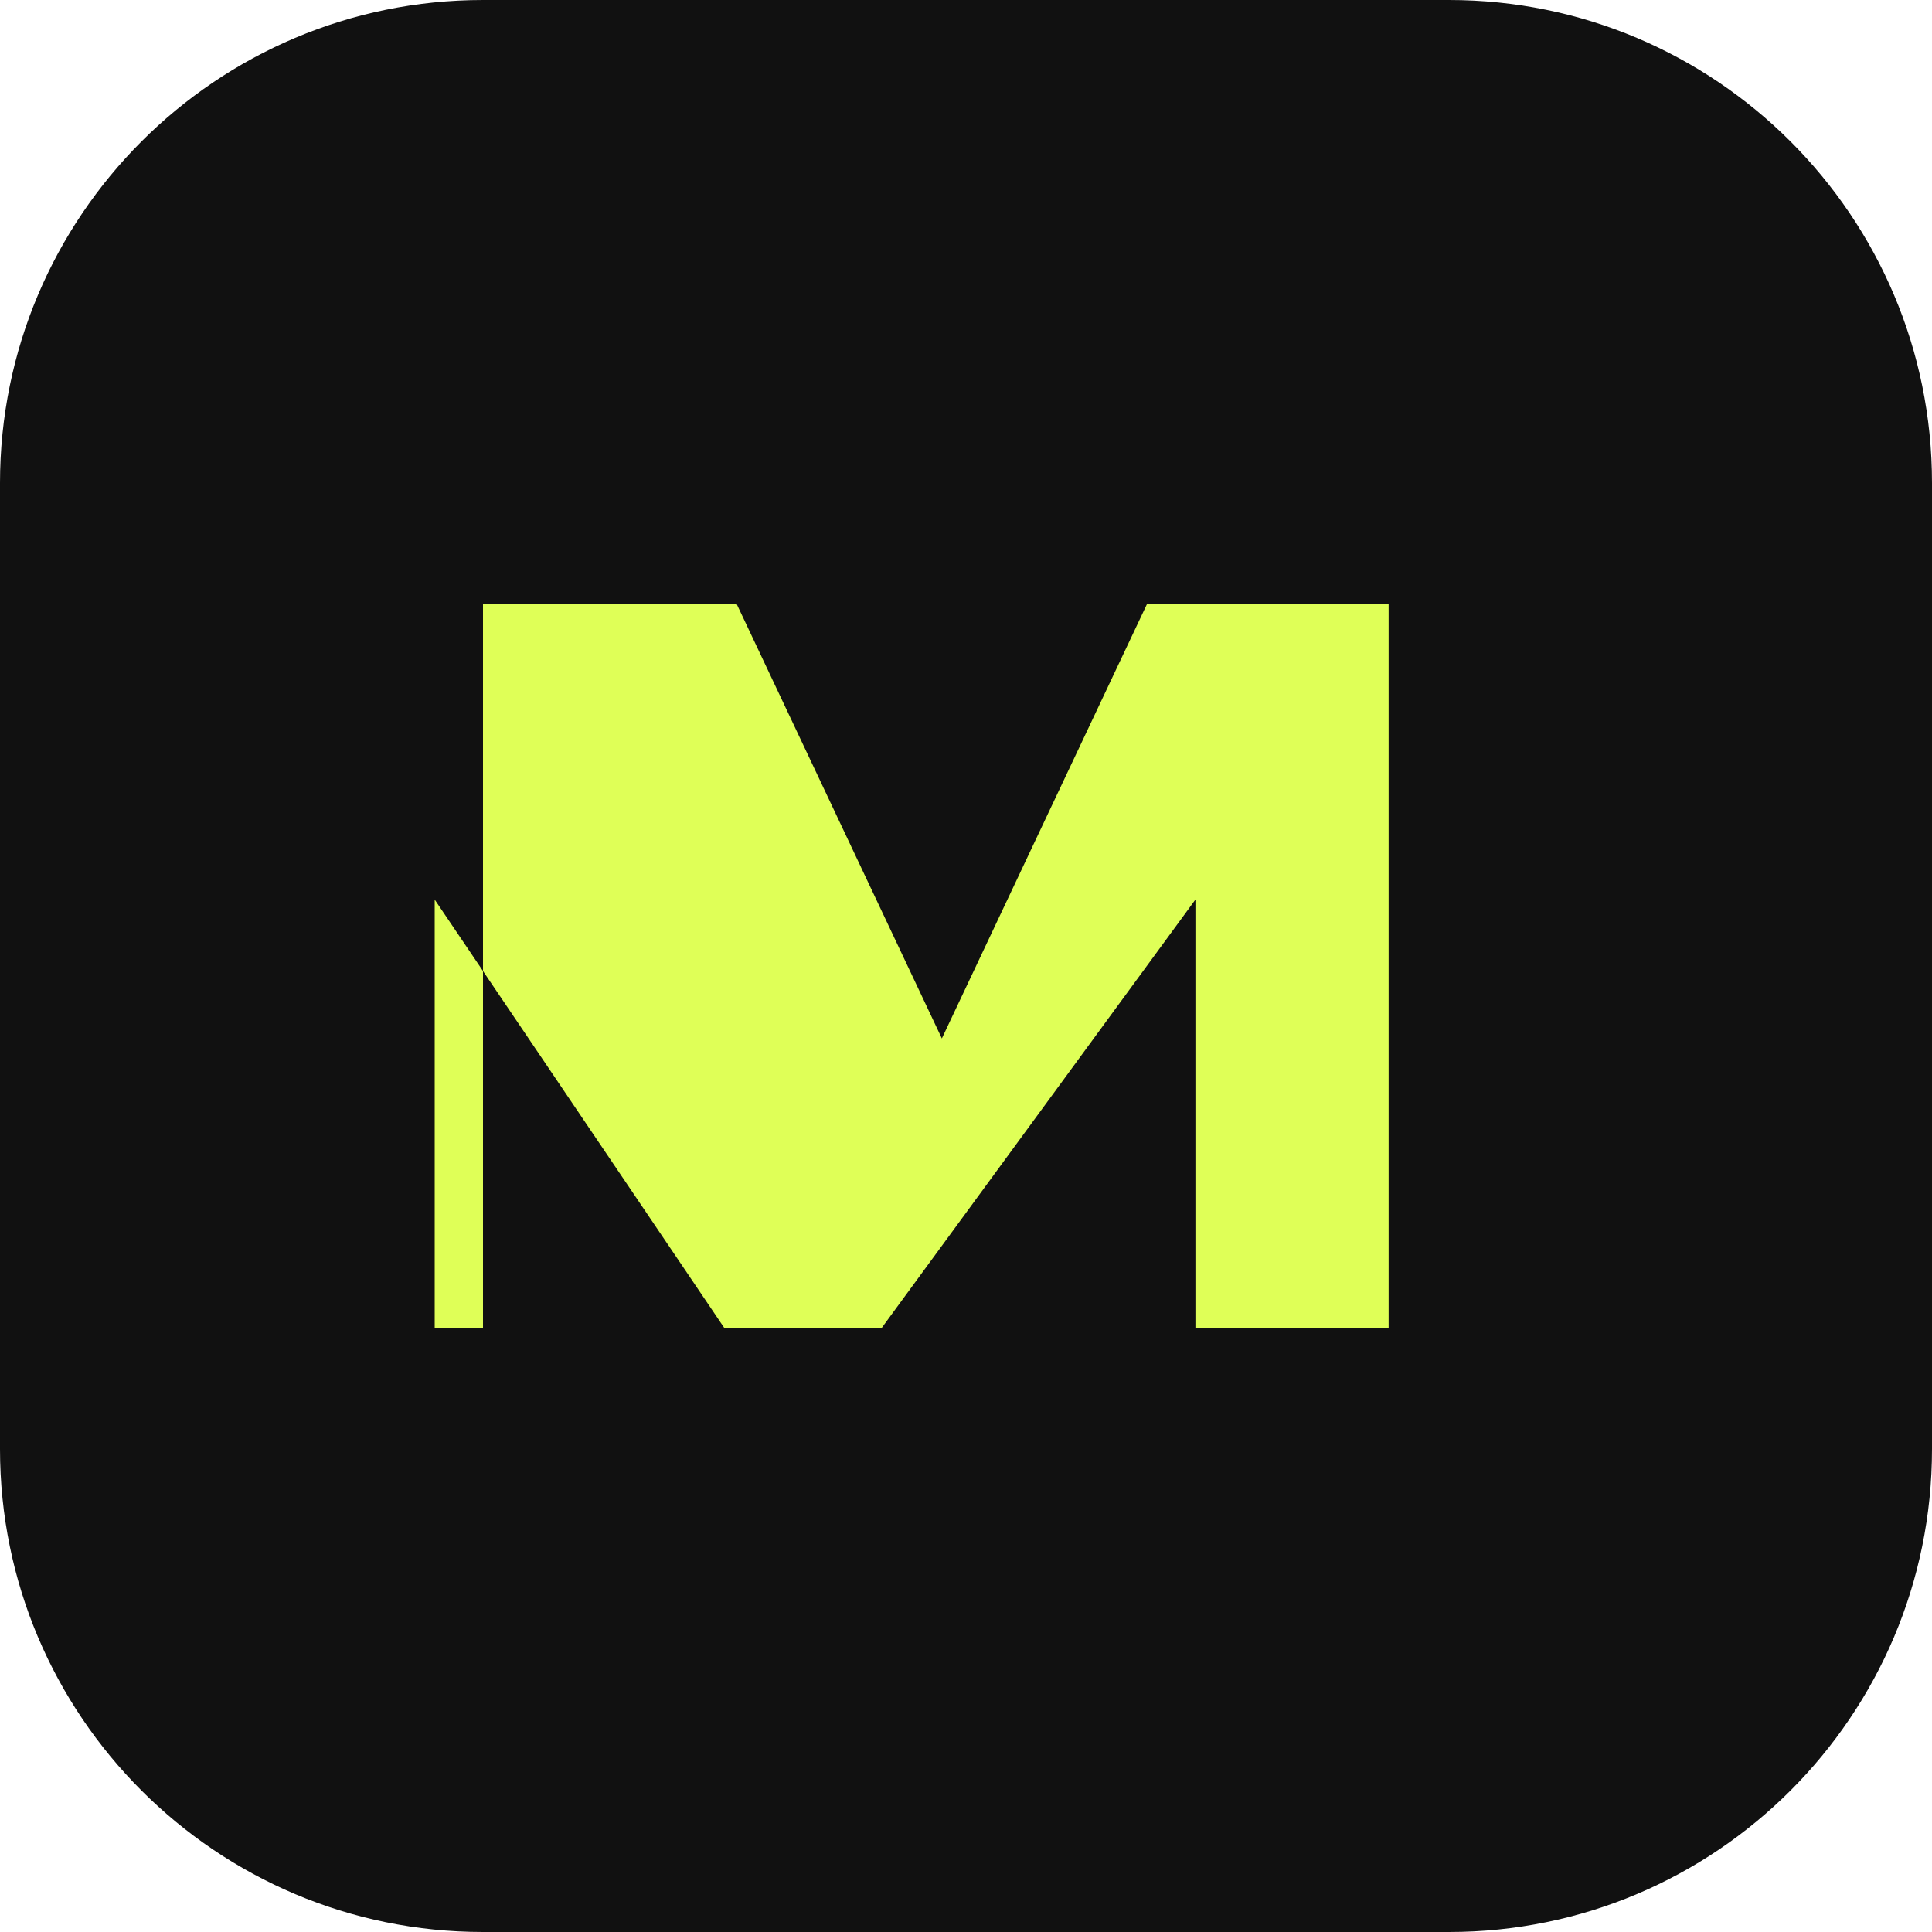
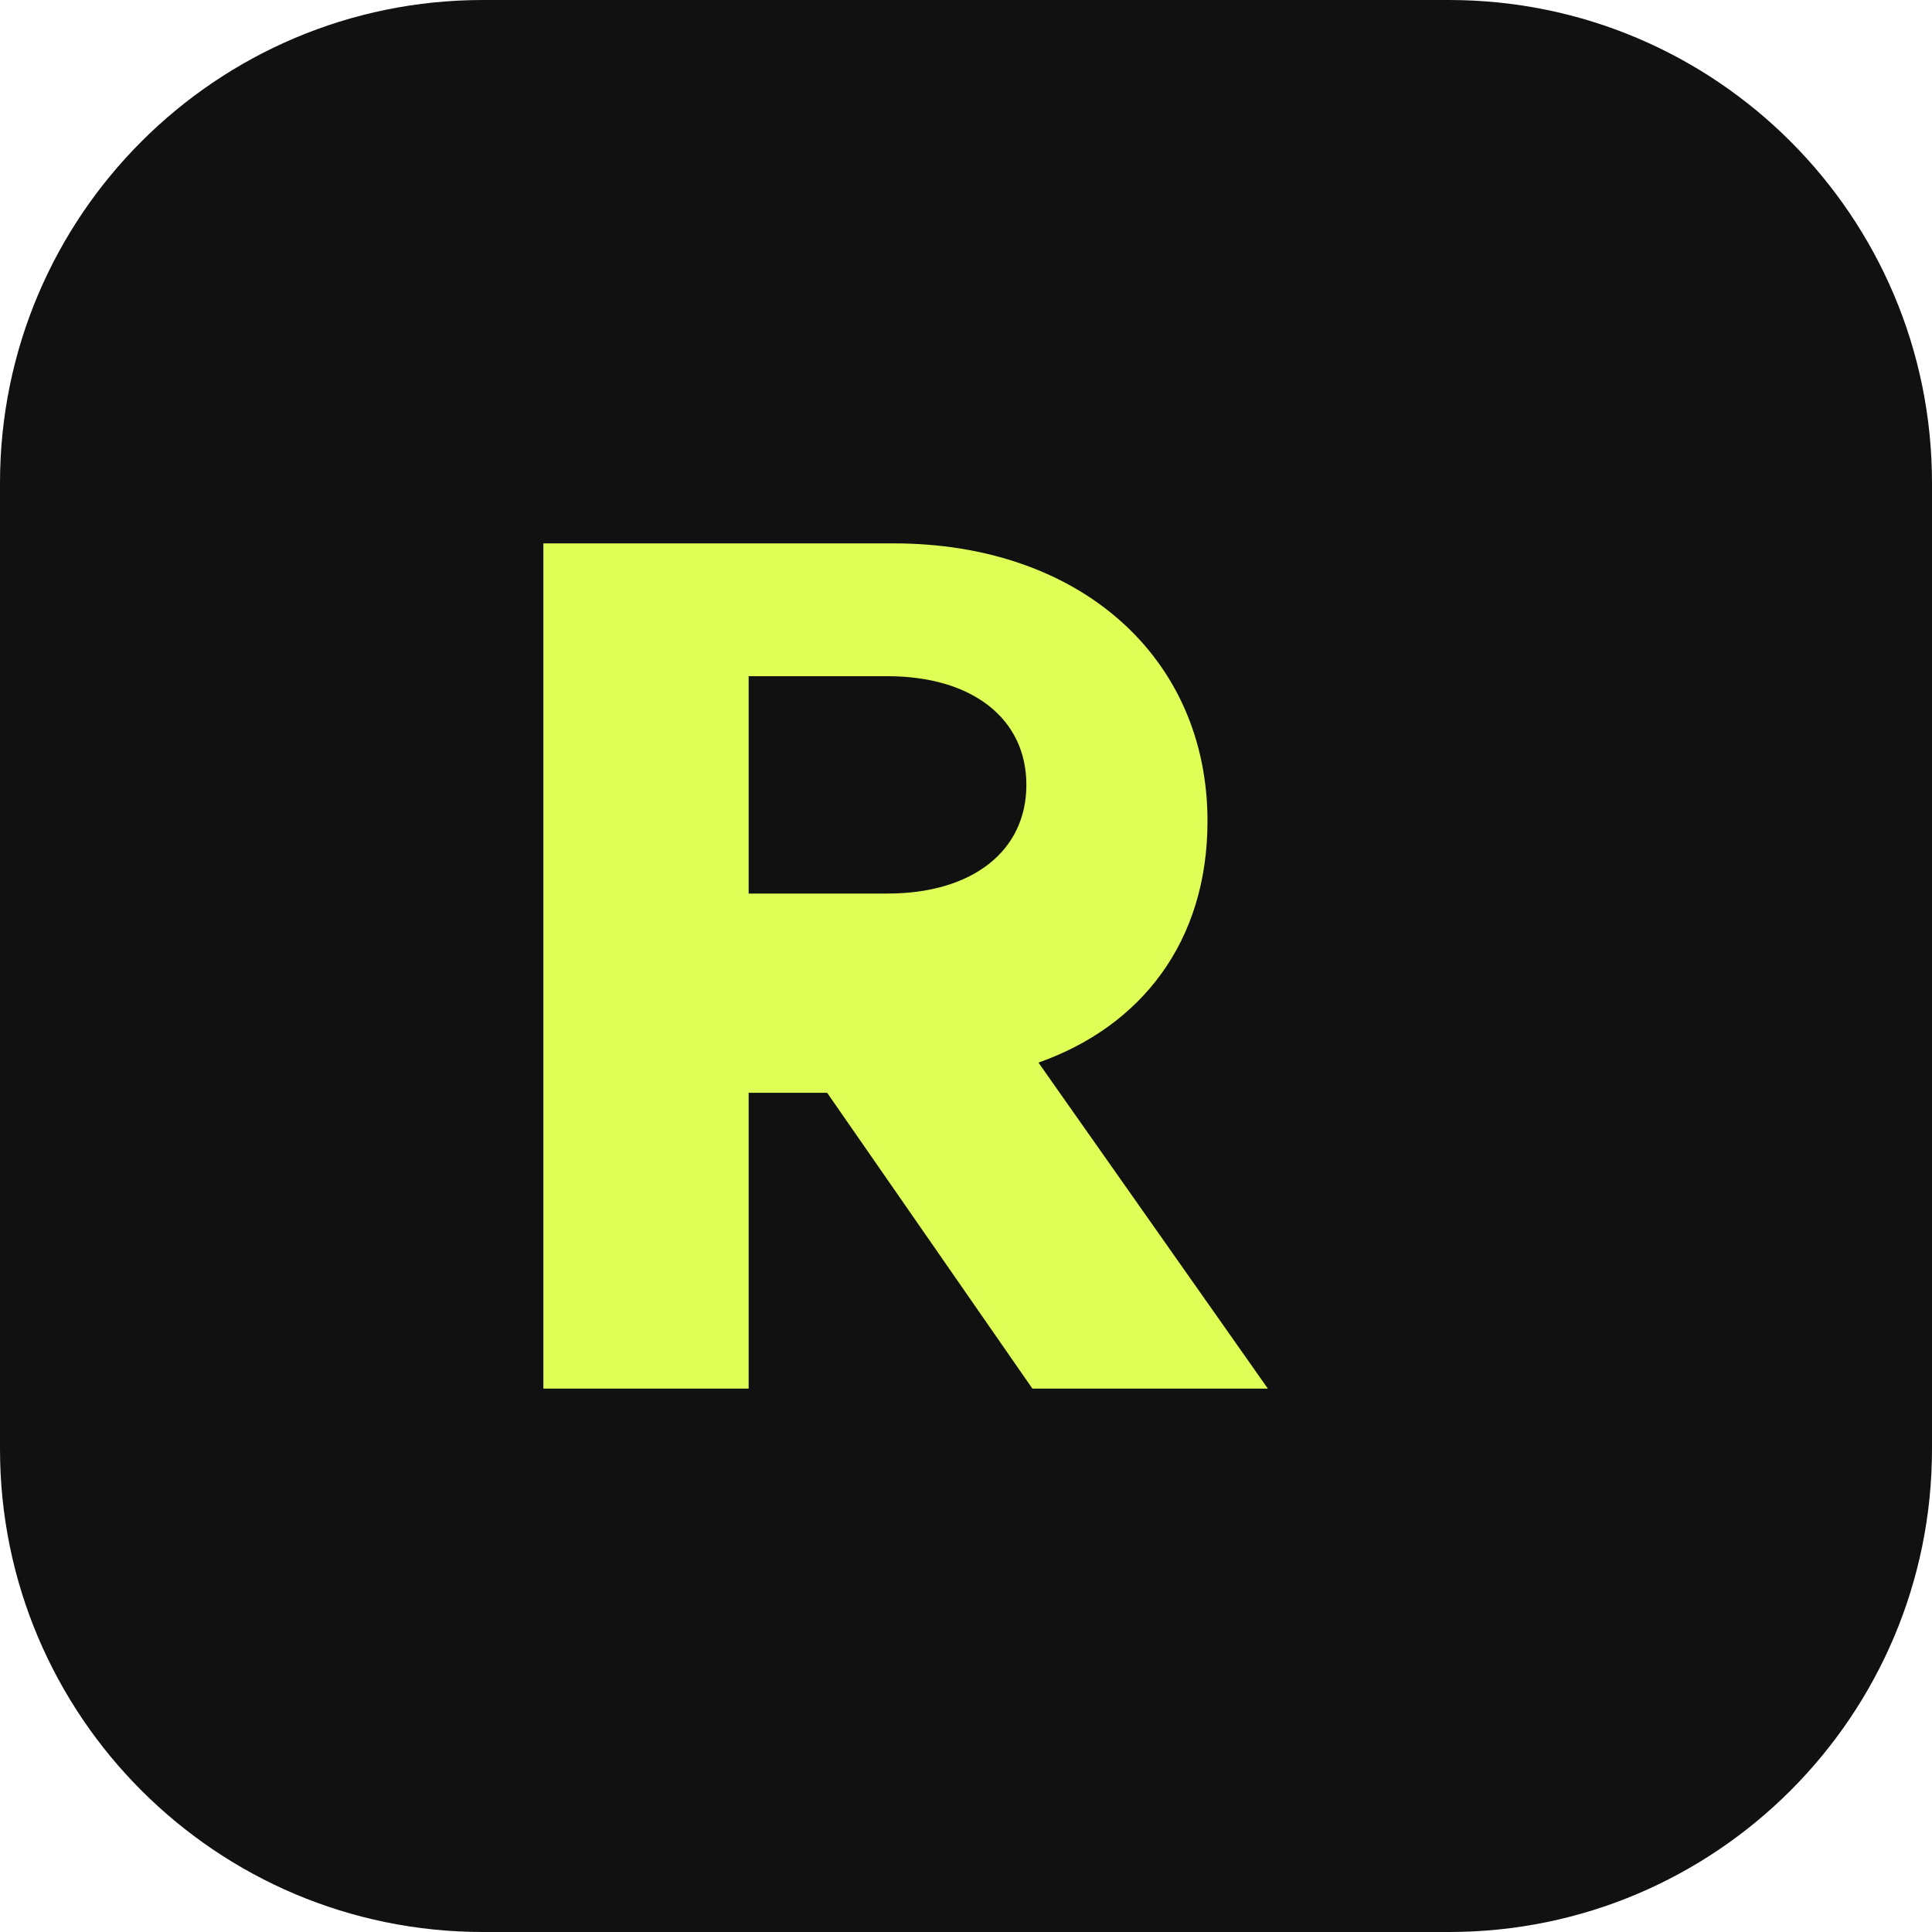
<svg xmlns="http://www.w3.org/2000/svg" viewBox="0 0 32 32" fill="none">
  <rect width="32" height="32" rx="8" fill="#111111" />
-   <path d="M8 22V10h4.2l3.4 7.2L19 10h4v12h-3.2v-7.1L14.6 22H12l-4.8-7.1V22H8z" fill="#DFFF57" />
+   <path d="M9 23V9h5.8c3.1 0 5.2 1.9 5.2 4.6 0 2-1.1 3.4-2.8 4l3.8 5.4h-3.9l-3.4-4.9H12.4V23H9zm3.4-8.2h2.3c1.4 0 2.3-.7 2.3-1.8 0-1.1-.9-1.8-2.3-1.8h-2.3v3.6z" fill="#DFFF57" />
</svg>
